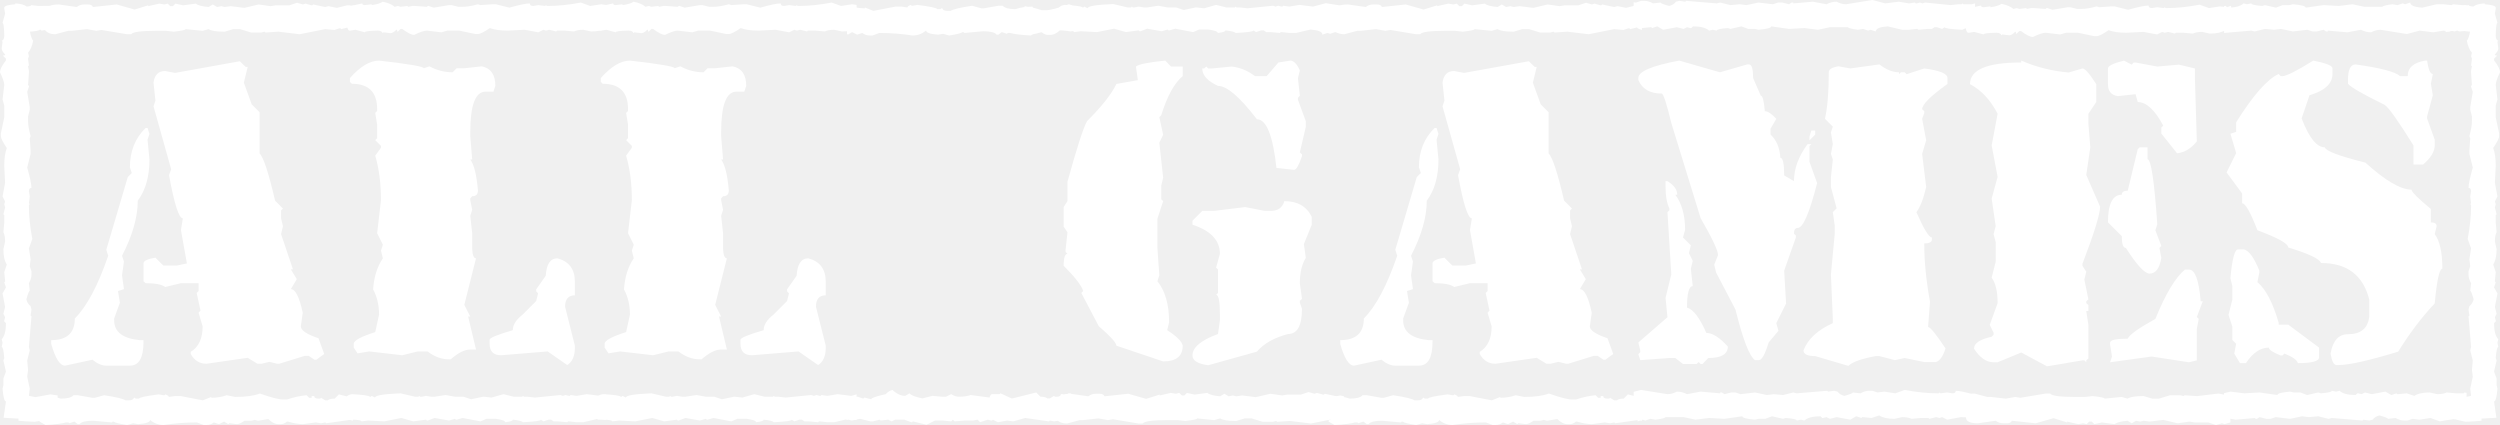
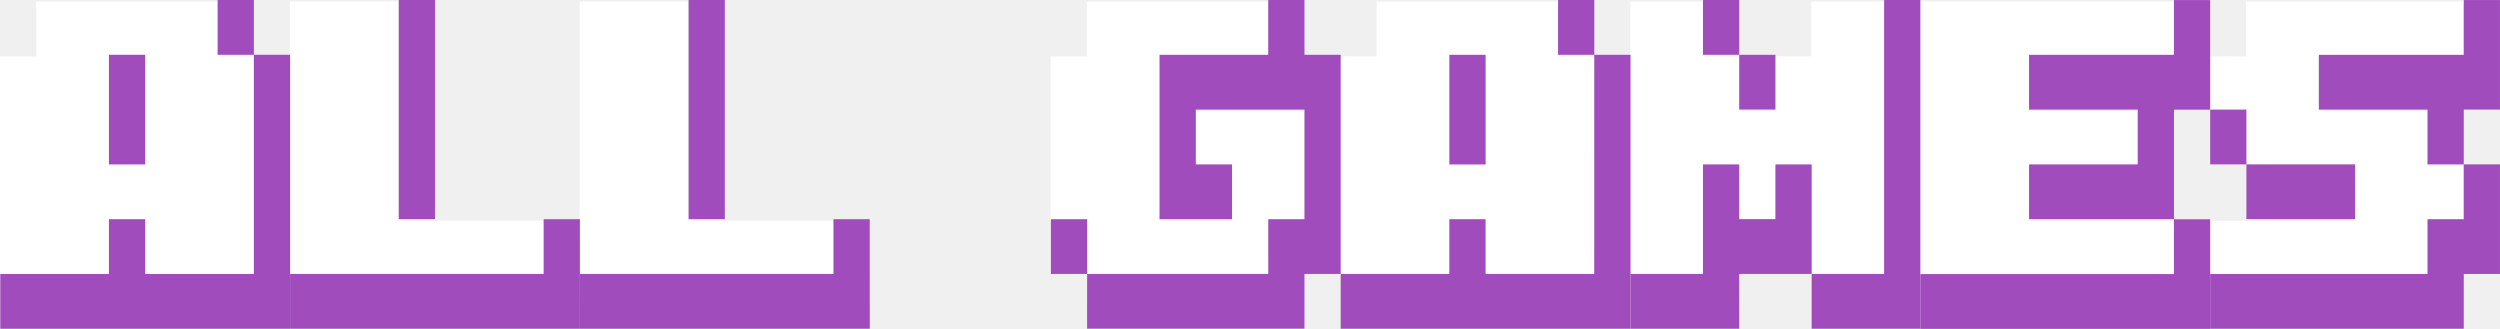
- <svg xmlns="http://www.w3.org/2000/svg" width="399.812mm" height="67.967mm" viewBox="0 0 399.812 67.967" version="1.1" id="svg8">
-   <defs id="defs2" />
-   <g id="layer1" transform="translate(-50.413,-159.839)">
-     <g aria-label="[all games]" transform="matrix(1.088015,0,0,1.088015,19.31957,116.5911)" style="font-style:normal;font-weight:normal;font-size:40px;line-height:125%;font-family:sans-serif;letter-spacing:0px;word-spacing:0px;fill:#ffffff;fill-opacity:1;stroke:none;stroke-width:1px;stroke-linecap:butt;stroke-linejoin:miter;stroke-opacity:1" id="flowRoot10">
-       <path d="m 32.516,40.718 q 0.656,-0.062 0.656,-0.219 l 1,0.125 2.844,-0.031 h 0.031 v 3.969 q -1.406,-0.188 -1.406,-0.469 l -0.969,0.156 -0.125,-0.125 h -0.125 q -0.156,0.188 -1.438,0.281 0.156,0.938 0.469,1.344 -0.25,1.219 -0.75,1.75 l 0.125,0.5 -0.125,0.375 0.125,1 -0.125,0.125 0.125,0.625 v 0.375 l -0.125,1.75 0.125,0.125 v 0.125 l -0.25,0.75 0.375,2.25 v 0.375 l -0.25,1 v 0.625 q 0,0.906 0.375,2.25 l -0.125,0.375 0.125,1.75 v 0.5 l -0.5,2 q 0.625,2.219 0.625,3 -0.375,0 -0.375,0.5 l 0.125,0.75 -0.125,1 0.125,0.125 -0.125,0.125 v 0.125 q 0,2.25 0.5,4.875 l -0.5,1.375 0.25,1.625 -0.125,1 0.25,0.75 v 0.5 q 0,0.594 -0.375,1.25 l 0.125,1.125 q -0.156,0 -0.5,1.25 0.156,0.656 0.625,1 l 0.125,0.5 -0.125,0.875 0.125,0.125 -0.375,4.5 0.125,0.5 -0.375,1.5 0.125,1.375 -0.125,1 0.375,1.75 -0.125,1.062 0.938,0.188 2.219,-0.406 1.062,0.156 -0.062,3.469 -0.125,0.125 -0.125,-0.125 h -0.5 l -2.594,0.406 q -1.469,-0.062 -2.344,-0.156 v -0.312 l -2.188,-0.125 0.344,-2.406 q -0.344,0 -0.5,-1.875 l 0.125,-0.5 v -1 l 0.375,-1 -0.375,-1.625 0.125,-0.375 q -0.125,-1.625 -0.375,-1.625 l 0.125,-0.625 -0.125,-0.5 q 0.625,-0.688 0.625,-2.375 l -0.25,-0.25 v -0.125 l 0.125,-0.5 -0.25,-0.5 0.25,-1 -0.375,-2 0.5,-0.875 -0.25,-0.75 0.125,-0.125 v -0.125 l -0.125,-1.25 0.375,-1.125 q -0.5,-0.75 -0.5,-2.25 l 0.25,-1.125 q 0,-0.875 -0.25,-1.375 l 0.125,-1.375 v -1.125 l -0.125,-0.125 0.25,-1 -0.125,-0.5 0.125,-0.375 -0.375,-0.75 0.375,-2 -0.125,-2.5 q 0,-1.625 0.375,-2.625 -0.875,-1.281 -0.875,-1.75 v -0.375 l 0.5,-2.375 v -1.75 l -0.25,-0.875 0.25,-2.125 q 0,-0.594 -0.625,-1.875 0,-0.625 0.875,-1.75 v -0.25 l -0.375,-0.375 v -0.125 h 0.25 v -0.125 q -0.5,-0.5 -0.5,-0.875 l 0.125,-1 -0.125,-0.125 q 0.375,-0.125 0.375,-0.75 -0.031,-1.875 -0.25,-1.875 l 0.375,-1.375 -0.125,-0.75 v -0.125 q 0,-0.375 1.625,-0.5 v -0.125 q 1.156,0.062 1.688,0.469 z" style="font-style:normal;font-variant:normal;font-weight:normal;font-stretch:normal;font-size:64px;font-family:'Top Secret';-inkscape-font-specification:'Top Secret';fill:#ffffff" id="path260" />
-       <path d="m 63.828,48.749 0.281,0.281 0.594,0.562 h 0.281 l -0.562,2.312 1.156,3.188 1.156,1.156 v 6.062 q 0.844,0.781 2.281,6.938 l 1.156,1.156 -0.281,0.281 v 1.156 l 0.281,1.156 -0.281,1.156 1.75,5.188 h -0.312 l 0.875,1.438 -0.875,1.469 q 1,0 1.75,3.469 l -0.281,2 q 0,0.875 2.594,1.75 l 0.844,2.312 -1.156,0.844 h -0.281 l -0.844,-0.562 h -0.594 l -3.75,1.156 h -0.281 l -1.156,-0.281 -1.156,0.281 h -0.594 l -1.438,-0.875 -6.062,0.875 q -1.5,0 -2.312,-1.438 v -0.312 q 1.75,-1.062 1.75,-3.75 l -0.594,-2 0.281,-0.312 -0.562,-2.594 0.281,-0.281 v -1.156 h -2.594 l -2.312,0.562 q -0.75,-0.562 -2.875,-0.562 l -0.312,-0.281 v -2.625 q 0,-0.562 1.75,-0.844 l 1.156,1.156 h 2 l 1.469,-0.312 -0.875,-4.906 0.281,-1.719 q -0.875,0 -2.031,-6.344 l 0.312,-0.875 -2.594,-9.25 0.281,-0.844 -0.281,-2.625 q 0.219,-1.719 1.719,-1.719 l 1.438,0.281 z m -13.844,9.812 h 0.281 l 0.281,0.875 -0.281,0.844 0.281,2.906 q 0,3.781 -1.719,6.062 0,3.625 -2.312,8.094 l 0.281,0.844 -0.281,2.031 0.281,2.031 -0.875,0.281 0.281,1.719 -0.844,2.312 v 0.281 q 0,2.531 3.75,2.906 h 0.562 v 0.281 q 0,3.469 -2,3.469 h -3.469 q -0.969,0 -2.031,-0.875 l -4.031,0.875 q -1.125,0 -2.031,-3.188 v -0.562 q 3.469,0 3.469,-3.188 2.656,-2.656 4.906,-9.219 l -0.281,-0.875 3.156,-10.688 0.594,-0.594 -0.281,-0.844 q 0,-3.531 2.312,-5.781 z m 30.469,-14.406 q -0.719,-0.219 -0.719,-0.375 l -1,0.25 -0.125,-0.125 h -0.125 l -0.75,0.25 -1.375,-0.125 -3.75,0.75 -3.125,-0.375 -1.875,0.125 -0.125,-0.125 -0.5,0.125 h -1.5 l -1.625,-0.5 h -1 l -1.25,0.375 h -0.125 q -1.656,0 -2.25,-0.375 l -0.875,0.25 -2.5,-0.25 q 0,0.188 -1.75,0.375 l -1.125,-0.125 h -1.5 q -3.281,0 -3.625,0.5 h -0.625 l -3.75,-0.625 -0.75,0.125 -1.375,-0.25 -2.25,0.25 h -0.5 l -1.875,0.5 q -1.375,0 -1.75,-1 0.625,-0.938 0.625,-2 l -0.125,-0.5 q 0,-0.875 1.75,-0.875 l 2.625,0.375 q 0.469,-0.375 1.125,-0.375 h 0.5 q 0.625,0 0.75,0.375 l 3.5,-0.375 2.625,0.75 2,-0.625 v 0.125 l 1.625,-0.375 0.75,0.125 0.5,-0.125 0.375,0.375 h 0.375 l 0.375,-0.375 1.125,0.25 1.875,-0.25 q 0.438,0.375 1.875,0.5 l 0.625,-0.375 0.625,0.375 0.625,-0.125 0.5,0.125 0.875,-0.125 2,0.25 2.125,-0.5 1.75,0.25 0.75,-0.125 h 2 l 1.125,-0.375 0.875,0.25 0.375,-0.125 0.875,0.25 h 0.125 l 0.125,-0.125 1.75,0.375 0.5,-0.125 1.25,0.25 1.5,-0.375 h 0.375 l 0.469,0.125 z m 0,57.438 -0.438,-0.125 -3.5,0.5 -0.125,-0.125 -0.625,0.125 -0.75,-0.125 -1.875,0.25 q -0.969,0 -2.25,-0.375 h -0.125 q -0.469,0.375 -0.875,0.375 h -0.375 q -0.75,0 -1.5,-0.75 l -1.5,0.25 -0.5,-0.125 -0.5,0.125 h -1 q -0.719,0.5 -1.125,0.5 l -1,-0.125 h -0.125 l -0.125,0.125 -0.625,-0.375 -0.75,0.375 -0.75,-0.25 q -0.469,0.375 -1.125,0.375 h -0.375 l -1,-0.375 q -2.5,0 -4.875,0.375 -1.156,0 -2,-0.75 0,0.5 -1.75,0.625 l -0.75,-0.125 -0.875,0.25 q -1.656,-0.25 -2,-0.5 h -0.125 l -0.125,0.125 -2.75,-0.25 q -1.594,0 -2,0.5 h -0.25 l -0.5,-0.375 -0.75,0.25 -0.125,-0.125 h -0.375 q -0.781,0.25 -3,0.375 l -0.875,-0.5 v -0.125 l 0.125,-0.125 q 0.5,-0.188 0.5,-0.375 v -0.125 l -0.375,-0.375 0.25,-0.875 v -0.125 q 0,-0.25 -0.375,-0.25 v -0.5 l 0.5,-0.875 q 1.438,0 2.5,0.375 1.438,0 1.875,-0.5 h 0.625 l 2.125,0.375 h 0.375 l 1.375,-0.375 q 2.656,0.406 3.125,0.75 h 0.5 q 0.625,0 0.75,-0.375 h 0.125 l 0.125,0.125 h 0.5 q 0,-0.25 2.875,-0.625 l 0.75,0.125 h 0.125 l 0.125,-0.125 q 0.5,0.188 0.5,0.375 l 0.875,-0.125 h 0.875 l 3.25,0.625 1.25,-0.5 v 0.125 q 1.188,0 2.25,-0.375 l 1.25,0.25 q 2.375,0 3.625,-0.5 2.5,0.875 3.375,0.875 h 0.625 q 1.5,-0.5 2.875,-0.625 l 0.375,0.375 h 0.375 v -0.25 h 0.375 q 0,0.375 0.625,0.375 h 0.25 l 0.125,-0.125 0.625,0.375 h 0.375 q 0.25,-0.25 1,-0.25 l 0.625,-0.625 2.062,0.531 z" style="font-style:normal;font-variant:normal;font-weight:normal;font-stretch:normal;font-size:64px;font-family:'Top Secret';-inkscape-font-specification:'Top Secret';fill:#ffffff" id="path262" />
-       <path d="m 84.297,48.656 q 6.562,0.75 6.562,1.125 l 0.844,-0.281 q 1.625,0.875 3.406,0.875 l 0.594,-0.594 h 1.125 l 2.562,-0.281 q 2,0.406 2,2.875 l -0.281,0.844 h -1.156 q -2.25,0 -2.25,5.969 v 0.594 l 0.281,3.406 h -0.281 q 0.844,1.156 1.125,4.562 0,0.844 -0.844,0.844 l -0.281,0.312 v 0.281 l 0.281,1.406 -0.281,0.875 0.281,2.562 v 2.281 q 0.062,1.406 0.562,1.406 l -1.719,6.844 0.875,1.719 h -0.312 l 1.156,4.844 h -0.844 q -1.219,0 -2.875,1.438 h -0.281 q -1.625,0 -3.125,-1.156 h -1.438 l -2.281,0.562 -4.844,-0.562 -1.719,0.281 -0.562,-0.844 v -0.562 q 0,-0.719 3.156,-1.719 l 0.562,-2.562 q 0,-2.094 -0.875,-3.719 0.188,-2.75 1.438,-4.562 l -0.281,-1.125 0.281,-0.875 -0.844,-1.688 0.562,-4.844 q 0,-3.688 -0.844,-6.562 l 0.844,-1.156 v -0.281 l -0.844,-0.844 0.281,-0.281 v -2 l -0.281,-1.719 0.281,-0.281 v -0.281 q 0,-3.719 -3.719,-3.719 l -0.281,-0.281 v -0.562 q 2.281,-2.562 4.281,-2.562 z m 26.219,29.062 q 2.562,0.688 2.562,3.438 v 2 q -1.438,0 -1.438,1.688 l 1.438,5.719 v 0.281 q 0,1.875 -1.125,2.562 l -2.875,-2 -6.844,0.562 q -1.688,0 -1.688,-1.688 v -0.594 q 0,-0.406 3.406,-1.406 0,-1.156 1.438,-2.281 l 2,-2 0.281,-1.125 -0.281,-0.312 v -0.281 l 1.406,-2 q 0.156,-2.562 1.719,-2.562 z m 7.094,-33.781 q -0.75,0.438 -2.156,0.438 l -1.125,-0.25 q -0.875,0 -1.375,0.25 l -1.375,-0.125 h -1.125 l -0.125,0.125 -1,-0.25 -0.5,0.125 -0.375,-0.125 -0.75,0.375 -2,-0.375 -2.5,0.125 q -1.625,0 -2.625,-0.375 -1.281,0.875 -1.75,0.875 h -0.375 l -2.375,-0.5 h -1.75 l -0.875,0.25 -2.125,-0.25 q -0.594,0 -1.875,0.625 -0.594,0 -1.75,-0.875 h -0.25 l -0.375,0.375 h -0.125 v -0.25 h -0.125 q -0.469,0.5 -0.875,0.5 l -1,-0.125 -0.125,0.125 q -0.125,-0.375 -0.75,-0.375 -1.875,0.031 -1.875,0.25 l -1.375,-0.375 -0.75,0.125 h -0.125 q -0.375,0 -0.5,-1.625 h -0.125 q 0.125,-2.125 1.375,-2.125 l 1.125,-0.25 q 0,0.25 0.375,0.25 l 1,-0.125 v 0.125 q 1.156,-0.156 1.625,-0.5 1.219,0.25 1.75,0.75 l 0.5,-0.125 0.375,0.125 1,-0.125 0.125,0.125 0.625,-0.125 h 0.375 l 1.75,0.125 0.125,-0.125 h 0.125 l 0.75,0.25 2.25,-0.375 h 0.375 l 1,0.25 h 0.625 q 0.906,0 2.25,-0.375 l 0.375,0.125 1.75,-0.125 h 0.5 l 2,0.5 q 2.219,-0.625 3,-0.625 0,0.375 0.5,0.375 l 0.75,-0.125 1,0.125 0.125,-0.125 0.125,0.125 h 0.125 q 2.281,0 4.875,-0.5 l 1.375,0.5 1.625,-0.25 0.656,0.094 z m 0,57.563 q -0.438,-0.125 -1.156,-0.188 l -2.125,0.5 h -1 l -1.125,-0.125 h -0.125 l -0.125,0.125 -1.375,-0.125 h -0.625 l -0.375,-0.25 h -0.375 l -0.75,0.25 -0.375,-0.25 q 0,0.25 -2.625,0.375 -0.25,-0.25 -1.5,-0.375 0,0.25 -1.125,0.375 0,-0.312 -1.375,-0.5 h -1.375 l -0.875,0.375 -2.625,-0.5 -0.875,0.25 h -0.125 l -0.125,-0.125 -0.875,0.25 -2.125,-0.375 -1,0.375 h -0.125 l -0.125,-0.125 -1.875,0.25 -1.75,-0.5 -2.5,0.5 -2.375,-0.125 -1,0.125 q 0,-0.219 -1.25,-0.25 h -0.875 l -0.25,-0.25 v -0.25 l 0.25,-1 v -0.375 l -0.25,-0.375 v -0.5 q 0,-0.875 1,-1 2.406,0.125 2.625,0.375 h 0.125 l 0.125,-0.125 0.5,0.25 q 0,-0.469 3.75,-0.625 l 2.125,0.5 h 0.5 l 0.125,-0.125 0.125,0.125 h 0.25 l 0.625,-0.125 0.75,0.125 h 0.5 l 1.625,-0.25 1.375,0.25 h 1.25 l 1.125,0.375 1.75,-0.375 h 0.125 l 1.125,0.125 1.75,-0.5 1.5,0.375 h 1.25 l 0.125,-0.125 0.125,0.125 h 0.5 l 1.125,0.125 3.75,-0.375 0.375,0.125 0.375,-0.125 0.5,0.125 h 0.125 l 0.125,-0.125 0.875,0.125 1.5,-0.25 2,0.25 0.781,-0.219 z" style="font-style:normal;font-variant:normal;font-weight:normal;font-stretch:normal;font-size:64px;font-family:'Top Secret';-inkscape-font-specification:'Top Secret';fill:#ffffff" id="path264" />
-       <path d="m 121.172,48.656 q 6.562,0.75 6.562,1.125 l 0.844,-0.281 q 1.625,0.875 3.406,0.875 l 0.594,-0.594 h 1.125 l 2.562,-0.281 q 2,0.406 2,2.875 l -0.281,0.844 h -1.156 q -2.25,0 -2.25,5.969 v 0.594 l 0.281,3.406 h -0.281 q 0.844,1.156 1.125,4.562 0,0.844 -0.844,0.844 l -0.281,0.312 v 0.281 l 0.281,1.406 -0.281,0.875 0.281,2.562 v 2.281 q 0.062,1.406 0.562,1.406 l -1.719,6.844 0.875,1.719 h -0.312 l 1.156,4.844 h -0.844 q -1.219,0 -2.875,1.438 h -0.281 q -1.625,0 -3.125,-1.156 h -1.437 l -2.281,0.562 -4.844,-0.562 -1.719,0.281 -0.562,-0.844 v -0.562 q 0,-0.719 3.156,-1.719 l 0.562,-2.562 q 0,-2.094 -0.875,-3.719 0.188,-2.75 1.438,-4.562 l -0.281,-1.125 0.281,-0.875 -0.844,-1.688 0.562,-4.844 q 0,-3.688 -0.844,-6.562 l 0.844,-1.156 v -0.281 l -0.844,-0.844 0.281,-0.281 v -2 l -0.281,-1.719 0.281,-0.281 v -0.281 q 0,-3.719 -3.719,-3.719 l -0.281,-0.281 v -0.562 q 2.281,-2.562 4.281,-2.562 z m 26.219,29.062 q 2.562,0.688 2.562,3.438 v 2 q -1.438,0 -1.438,1.688 l 1.438,5.719 v 0.281 q 0,1.875 -1.125,2.562 l -2.875,-2 -6.844,0.562 q -1.688,0 -1.688,-1.688 v -0.594 q 0,-0.406 3.406,-1.406 0,-1.156 1.438,-2.281 l 2,-2 0.281,-1.125 -0.281,-0.312 v -0.281 l 1.406,-2 q 0.156,-2.562 1.719,-2.562 z m 7.094,-33.781 q -0.75,0.438 -2.156,0.438 l -1.125,-0.25 q -0.875,0 -1.375,0.25 l -1.375,-0.125 h -1.125 l -0.125,0.125 -1,-0.25 -0.5,0.125 -0.375,-0.125 -0.75,0.375 -2,-0.375 -2.5,0.125 q -1.625,0 -2.625,-0.375 -1.281,0.875 -1.75,0.875 h -0.375 l -2.375,-0.5 h -1.75 l -0.875,0.25 -2.125,-0.25 q -0.594,0 -1.875,0.625 -0.594,0 -1.75,-0.875 h -0.25 l -0.375,0.375 h -0.125 v -0.25 h -0.125 q -0.469,0.5 -0.875,0.5 l -1,-0.125 -0.125,0.125 q -0.125,-0.375 -0.75,-0.375 -1.875,0.031 -1.875,0.25 l -1.375,-0.375 -0.75,0.125 h -0.125 q -0.375,0 -0.5,-1.625 h -0.125 q 0.125,-2.125 1.375,-2.125 l 1.125,-0.25 q 0,0.25 0.375,0.25 l 1,-0.125 v 0.125 q 1.156,-0.156 1.625,-0.5 1.219,0.25 1.75,0.75 l 0.5,-0.125 0.375,0.125 1,-0.125 0.125,0.125 0.625,-0.125 h 0.375 l 1.75,0.125 0.125,-0.125 h 0.125 l 0.75,0.25 2.25,-0.375 h 0.375 l 1,0.25 h 0.625 q 0.906,0 2.25,-0.375 l 0.375,0.125 1.75,-0.125 h 0.5 l 2,0.5 q 2.219,-0.625 3,-0.625 0,0.375 0.5,0.375 l 0.75,-0.125 1,0.125 0.125,-0.125 0.125,0.125 h 0.125 q 2.281,0 4.875,-0.5 l 1.375,0.5 1.625,-0.25 0.656,0.094 z m 0,57.563 q -0.438,-0.125 -1.156,-0.188 l -2.125,0.5 h -1 l -1.125,-0.125 h -0.125 l -0.125,0.125 -1.375,-0.125 h -0.625 l -0.375,-0.25 h -0.375 l -0.75,0.25 -0.375,-0.25 q 0,0.25 -2.625,0.375 -0.25,-0.25 -1.5,-0.375 0,0.25 -1.125,0.375 0,-0.312 -1.375,-0.5 h -1.375 l -0.875,0.375 -2.625,-0.5 -0.875,0.25 h -0.125 l -0.125,-0.125 -0.875,0.25 -2.125,-0.375 -1,0.375 h -0.125 l -0.125,-0.125 -1.875,0.25 -1.75,-0.5 -2.5,0.5 -2.375,-0.125 -1,0.125 q 0,-0.219 -1.25,-0.25 h -0.875 l -0.25,-0.25 v -0.25 l 0.25,-1 v -0.375 l -0.25,-0.375 v -0.5 q 0,-0.875 1,-1 2.406,0.125 2.625,0.375 h 0.125 l 0.125,-0.125 0.5,0.25 q 0,-0.469 3.75,-0.625 l 2.125,0.5 h 0.5 l 0.125,-0.125 0.125,0.125 h 0.25 l 0.625,-0.125 0.75,0.125 h 0.5 l 1.625,-0.25 1.375,0.25 h 1.25 l 1.125,0.375 1.75,-0.375 h 0.125 l 1.125,0.125 1.75,-0.5 1.5,0.375 h 1.25 l 0.125,-0.125 0.125,0.125 h 0.5 l 1.125,0.125 3.75,-0.375 0.375,0.125 0.375,-0.125 0.5,0.125 h 0.125 l 0.125,-0.125 0.875,0.125 1.5,-0.25 2,0.25 0.781,-0.219 z" style="font-style:normal;font-variant:normal;font-weight:normal;font-stretch:normal;font-size:64px;font-family:'Top Secret';-inkscape-font-specification:'Top Secret';fill:#ffffff" id="path266" />
-       <path d="m 185.984,101.781 -1.719,-0.219 -0.75,0.125 -0.625,-0.125 -0.125,0.125 -3.5,-0.5 -1.75,0.5 -0.875,-0.125 -1.375,0.25 -0.75,-0.375 -0.125,0.125 h -0.125 l -0.5,-0.125 -1.125,0.375 -0.375,-0.375 -0.625,0.125 h -1.25 l -1.5,0.125 -0.25,-0.25 -0.25,0.25 -1.25,-0.125 h -1.125 l -1.25,0.625 -2,-0.5 -0.125,0.125 h -0.125 l -1,-0.375 h -1.375 l -0.5,0.25 -0.5,-0.25 -1.125,0.125 -0.125,-0.125 -1,0.25 h -0.375 l -1.5,-0.375 -1.25,0.25 -0.5,-0.125 -0.281,0.062 v -3.375 l 0.281,0.062 1.375,-0.125 0.75,0.25 h 0.125 l 0.125,-0.125 1,0.25 q 0,-0.281 2.125,-0.75 0.469,-0.5 1,-0.625 0.906,0.875 1.875,0.875 l 0.625,-0.375 q 0.281,0.406 1.875,0.75 l 1.5,-0.375 1.375,0.125 h 0.625 l 0.75,-0.375 q 0.594,0.375 1.125,0.375 1.062,0 1.75,-0.25 l 2.75,0.375 q 0.188,-0.5 0.375,-0.5 h 1.125 l 0.125,-0.125 1.625,0.75 h 0.125 l 3.5,-0.875 0.625,0.625 q 0.75,0 1,0.25 h 0.375 l 0.625,-0.375 0.125,0.125 h 0.25 q 0.625,0 0.625,-0.375 h 0.375 v 0.25 h 0.375 l 0.375,-0.375 q 0.156,0 0.344,0.031 z m -5.562,-57 -0.344,0.188 q -2.219,-0.125 -3,-0.375 h -0.375 l -0.125,0.125 -0.75,-0.25 -0.5,0.375 h -0.25 q -0.406,-0.5 -2,-0.5 l -2.75,0.25 -0.125,-0.125 h -0.125 q -0.344,0.25 -2,0.5 l -0.875,-0.25 -0.75,0.125 q -1.75,-0.125 -1.75,-0.625 -0.844,0.75 -2,0.75 -2.375,-0.375 -4.875,-0.375 l -1,0.375 h -0.375 q -0.656,0 -1.125,-0.375 l -0.75,0.25 -0.75,-0.375 -0.625,0.375 -0.125,-0.125 v -4.062 l 0.375,-0.062 q 1.062,0.375 2.25,0.375 v -0.125 l 1.25,0.5 3.25,-0.625 h 0.875 l 0.875,0.125 q 0,-0.188 0.5,-0.375 l 0.125,0.125 h 0.125 l 0.75,-0.125 q 2.875,0.375 2.875,0.625 h 0.5 l 0.125,-0.125 h 0.125 q 0.125,0.375 0.75,0.375 h 0.5 q 0.469,-0.344 3.125,-0.75 l 1.375,0.375 h 0.375 l 2.125,-0.375 h 0.625 q 0.469,0.5 1.875,0.5 0.625,-0.219 1.344,-0.312 v -0.125 q 0.25,0.031 0.531,0.094 0.312,-0.031 0.625,-0.031 l 0.094,0.156 q 0.625,0.156 1.281,0.375 h 0.625 q 0.875,0 3.375,-0.875 0.219,0.094 0.469,0.156 v 3.781 l -0.219,0.062 -1.5,-0.25 q -0.75,0.75 -1.5,0.75 h -0.375 q -0.406,0 -0.875,-0.375 h -0.125 q -0.625,0.188 -1.156,0.281 z" style="font-style:normal;font-variant:normal;font-weight:normal;font-stretch:normal;font-size:64px;font-family:'Top Secret';-inkscape-font-specification:'Top Secret';fill:#ffffff" id="path268" />
-       <path d="m 199.859,48.656 0.844,0.875 h 1.719 v 1.406 q -1.844,1.531 -3.156,5.75 l -0.281,0.281 0.562,2.594 -0.562,1.156 0.562,5.156 -0.281,1.156 v 2 l 0.281,0.281 -0.844,2.594 v 4.312 l 0.281,4 -0.281,0.875 q 1.719,2.125 1.719,6.031 l -0.281,1.156 q 2.125,1.375 2.281,2.281 0,2.312 -2.875,2.312 l -6.875,-2.312 q 0,-0.625 -2.594,-2.875 l -2.562,-4.875 0.281,-0.281 q -0.375,-1.219 -2.875,-3.719 v -0.312 q 0.062,-1.438 0.562,-1.438 l -0.281,-0.281 v -0.281 l 0.281,-2.594 -0.562,-0.844 v -2.875 l 0.562,-0.875 v -2.844 q 2.031,-7.375 2.875,-8.906 3.281,-3.281 4.312,-5.469 l 3.156,-0.562 -0.281,-2 q 0.594,-0.5 4.312,-0.875 z m 18.375,0 q 0.75,0 1.406,1.438 l -0.281,1.156 0.281,2.562 -0.281,0.312 v 0.281 l 1.156,3.156 v 0.844 l -0.875,3.75 0.312,0.281 v 0.281 q -0.688,2 -1.156,2 l -2.594,-0.281 q -0.781,-7.156 -2.875,-7.156 -3.75,-4.906 -5.719,-4.906 -2.312,-1.062 -2.312,-2.562 h 0.281 l 0.312,-0.281 0.281,0.281 h 0.562 l 2.875,-0.281 q 1.812,0.188 3.438,1.406 h 1.719 l 1.719,-2 z m -0.875,20.656 q 2.906,0 4.031,2.312 v 1.156 l -1.156,2.844 0.281,2.031 q -0.875,1.406 -0.875,3.719 l 0.312,2.312 -0.312,0.281 v 0.281 l 0.312,0.875 q 0,3.719 -2.031,3.719 -3.094,0.812 -4.594,2.594 l -7.156,2 q -2.312,-0.312 -2.312,-1.438 0,-1.781 3.75,-3.156 l 0.281,-2 v -0.875 q 0,-2.875 -0.562,-2.875 l 0.281,-0.281 v -3.438 l -0.281,-0.281 0.562,-2.031 q 0,-2.969 -4.031,-4.281 v -0.594 l 1.438,-1.438 h 1.719 l 4.594,-0.562 2.875,0.562 h 0.875 q 1.594,0 2,-1.438 z m 8.688,-24.781 q -0.219,0.031 -0.469,0.062 l -0.75,-0.125 -0.75,0.25 -0.375,-0.125 -0.75,0.25 q 0,-0.625 -1.75,-0.75 l -2.125,0.5 h -1 l -1.125,-0.125 h -0.125 l -0.125,0.125 -1.375,-0.125 h -0.625 l -0.375,-0.25 h -0.375 l -0.75,0.25 -0.375,-0.25 q 0,0.25 -2.625,0.375 -0.25,-0.25 -1.5,-0.375 0,0.25 -1.125,0.375 0,-0.312 -1.375,-0.5 h -1.375 l -0.875,0.375 -2.625,-0.5 -0.875,0.25 h -0.125 l -0.125,-0.125 -0.875,0.25 -2.125,-0.375 -1,0.375 h -0.125 l -0.125,-0.125 -1.875,0.25 -1.75,-0.5 -2.5,0.5 -2.375,-0.125 -1,0.125 q 0,-0.219 -1.25,-0.25 h -0.875 l -0.25,-0.25 v -0.25 l 0.25,-1 v -0.375 l -0.25,-0.375 v -0.5 q 0,-0.875 1,-1 2.406,0.125 2.625,0.375 h 0.125 l 0.125,-0.125 0.5,0.25 q 0,-0.469 3.75,-0.625 l 2.125,0.5 h 0.5 l 0.125,-0.125 0.125,0.125 h 0.25 l 0.625,-0.125 0.75,0.125 h 0.5 l 1.625,-0.25 1.375,0.25 h 1.25 l 1.125,0.375 1.75,-0.375 h 0.125 l 1.125,0.125 1.75,-0.5 1.5,0.375 h 1.25 l 0.125,-0.125 0.125,0.125 h 0.5 l 1.125,0.125 3.75,-0.375 0.375,0.125 0.375,-0.125 0.5,0.125 h 0.125 l 0.125,-0.125 0.875,0.125 1.5,-0.25 2,0.25 1.875,-0.5 2.594,0.406 z m 0.094,56.813 -1.094,-0.094 -3.75,0.75 -3.125,-0.375 -1.875,0.125 -0.125,-0.125 -0.5,0.125 h -1.5 l -1.625,-0.5 h -1 l -1.25,0.375 h -0.125 q -1.656,0 -2.25,-0.375 l -0.875,0.25 -2.5,-0.25 q 0,0.188 -1.75,0.375 l -1.125,-0.125 h -1.5 q -3.281,0 -3.625,0.5 h -0.625 l -3.75,-0.625 -0.75,0.125 -1.375,-0.25 -2.25,0.25 h -0.5 l -1.875,0.5 q -1.375,0 -1.75,-1 0.625,-0.938 0.625,-2 l -0.125,-0.5 q 0,-0.875 1.75,-0.875 l 2.625,0.375 q 0.469,-0.375 1.125,-0.375 h 0.5 q 0.625,0 0.75,0.375 l 3.5,-0.375 2.625,0.75 2,-0.625 v 0.125 l 1.625,-0.375 0.75,0.125 0.5,-0.125 0.375,0.375 h 0.375 l 0.375,-0.375 1.125,0.25 1.875,-0.25 q 0.438,0.375 1.875,0.5 l 0.625,-0.375 0.625,0.375 0.625,-0.125 0.5,0.125 0.875,-0.125 2,0.25 2.125,-0.5 1.75,0.25 0.75,-0.125 h 2 l 1.125,-0.375 0.875,0.25 0.375,-0.125 0.875,0.25 h 0.125 l 0.125,-0.125 1.75,0.375 0.5,-0.125 0.594,0.125 z" style="font-style:normal;font-variant:normal;font-weight:normal;font-stretch:normal;font-size:64px;font-family:'Top Secret';-inkscape-font-specification:'Top Secret';fill:#ffffff" id="path270" />
-       <path d="m 253.297,48.749 0.281,0.281 0.594,0.562 h 0.281 l -0.562,2.312 1.156,3.188 1.156,1.156 v 6.062 q 0.844,0.781 2.281,6.938 l 1.156,1.156 -0.281,0.281 v 1.156 l 0.281,1.156 -0.281,1.156 1.75,5.188 h -0.312 l 0.875,1.438 -0.875,1.469 q 1,0 1.75,3.469 l -0.281,2 q 0,0.875 2.594,1.75 l 0.844,2.312 -1.156,0.844 h -0.281 l -0.844,-0.562 h -0.594 l -3.75,1.156 h -0.281 l -1.156,-0.281 -1.156,0.281 h -0.594 l -1.438,-0.875 -6.062,0.875 q -1.5,0 -2.312,-1.438 v -0.312 q 1.75,-1.062 1.75,-3.75 l -0.594,-2 0.281,-0.312 -0.562,-2.594 0.281,-0.281 v -1.156 h -2.594 l -2.312,0.562 q -0.75,-0.562 -2.875,-0.562 l -0.312,-0.281 v -2.625 q 0,-0.562 1.75,-0.844 l 1.156,1.156 h 2 l 1.469,-0.312 -0.875,-4.906 0.281,-1.719 q -0.875,0 -2.031,-6.344 l 0.312,-0.875 -2.594,-9.25 0.281,-0.844 -0.281,-2.625 q 0.219,-1.719 1.719,-1.719 l 1.438,0.281 z m -13.844,9.812 h 0.281 l 0.281,0.875 -0.281,0.844 0.281,2.906 q 0,3.781 -1.719,6.062 0,3.625 -2.312,8.094 l 0.281,0.844 -0.281,2.031 0.281,2.031 -0.875,0.281 0.281,1.719 -0.844,2.312 v 0.281 q 0,2.531 3.75,2.906 h 0.562 v 0.281 q 0,3.469 -2,3.469 h -3.469 q -0.969,0 -2.031,-0.875 l -4.031,0.875 q -1.125,0 -2.031,-3.188 v -0.562 q 3.469,0 3.469,-3.188 2.656,-2.656 4.906,-9.219 l -0.281,-0.875 3.156,-10.688 0.594,-0.594 -0.281,-0.844 q 0,-3.531 2.312,-5.781 z m 30.469,-14.406 q -0.719,-0.219 -0.719,-0.375 l -1,0.25 -0.125,-0.125 h -0.125 l -0.75,0.25 -1.375,-0.125 -3.75,0.75 -3.125,-0.375 -1.875,0.125 -0.125,-0.125 -0.5,0.125 h -1.5 l -1.625,-0.5 h -1 l -1.25,0.375 h -0.125 q -1.656,0 -2.25,-0.375 l -0.875,0.25 -2.5,-0.25 q 0,0.188 -1.75,0.375 l -1.125,-0.125 h -1.5 q -3.281,0 -3.625,0.5 h -0.625 l -3.75,-0.625 -0.75,0.125 -1.375,-0.25 -2.25,0.25 h -0.5 l -1.875,0.5 q -1.375,0 -1.75,-1 0.625,-0.938 0.625,-2 l -0.125,-0.5 q 0,-0.875 1.75,-0.875 l 2.625,0.375 q 0.469,-0.375 1.125,-0.375 h 0.5 q 0.625,0 0.75,0.375 l 3.5,-0.375 2.625,0.75 2,-0.625 v 0.125 l 1.625,-0.375 0.75,0.125 0.5,-0.125 0.375,0.375 h 0.375 l 0.375,-0.375 1.125,0.25 1.875,-0.25 q 0.438,0.375 1.875,0.5 l 0.625,-0.375 0.625,0.375 0.625,-0.125 0.5,0.125 0.875,-0.125 2,0.25 2.125,-0.5 1.75,0.25 0.75,-0.125 h 2 l 1.125,-0.375 0.875,0.25 0.375,-0.125 0.875,0.25 h 0.125 l 0.125,-0.125 1.75,0.375 0.5,-0.125 1.25,0.25 1.5,-0.375 h 0.375 l 0.469,0.125 z m 0,57.438 -0.438,-0.125 -3.5,0.5 -0.125,-0.125 -0.625,0.125 -0.75,-0.125 -1.875,0.25 q -0.969,0 -2.25,-0.375 h -0.125 q -0.469,0.375 -0.875,0.375 h -0.375 q -0.75,0 -1.5,-0.75 l -1.5,0.25 -0.5,-0.125 -0.5,0.125 h -1 q -0.719,0.5 -1.125,0.5 l -1,-0.125 h -0.125 l -0.125,0.125 -0.625,-0.375 -0.75,0.375 -0.75,-0.25 q -0.469,0.375 -1.125,0.375 h -0.375 l -1,-0.375 q -2.5,0 -4.875,0.375 -1.156,0 -2,-0.75 0,0.5 -1.75,0.625 l -0.75,-0.125 -0.875,0.25 q -1.656,-0.25 -2,-0.5 h -0.125 l -0.125,0.125 -2.75,-0.25 q -1.594,0 -2,0.5 h -0.25 l -0.5,-0.375 -0.75,0.25 -0.125,-0.125 h -0.375 q -0.781,0.25 -3,0.375 l -0.875,-0.5 v -0.125 l 0.125,-0.125 q 0.5,-0.188 0.5,-0.375 v -0.125 l -0.375,-0.375 0.25,-0.875 v -0.125 q 0,-0.25 -0.375,-0.25 v -0.5 l 0.5,-0.875 q 1.438,0 2.5,0.375 1.438,0 1.875,-0.5 h 0.625 l 2.125,0.375 h 0.375 l 1.375,-0.375 q 2.656,0.406 3.125,0.75 h 0.5 q 0.625,0 0.75,-0.375 h 0.125 l 0.125,0.125 h 0.5 q 0,-0.25 2.875,-0.625 l 0.75,0.125 h 0.125 l 0.125,-0.125 q 0.5,0.188 0.5,0.375 l 0.875,-0.125 h 0.875 l 3.25,0.625 1.25,-0.5 v 0.125 q 1.188,0 2.25,-0.375 l 1.25,0.25 q 2.375,0 3.625,-0.5 2.5,0.875 3.375,0.875 h 0.625 q 1.5,-0.5 2.875,-0.625 l 0.375,0.375 h 0.375 v -0.25 h 0.375 q 0,0.375 0.625,0.375 h 0.25 l 0.125,-0.125 0.625,0.375 h 0.375 q 0.25,-0.25 1,-0.25 l 0.625,-0.625 2.062,0.531 z" style="font-style:normal;font-variant:normal;font-weight:normal;font-stretch:normal;font-size:64px;font-family:'Top Secret';-inkscape-font-specification:'Top Secret';fill:#ffffff" id="path272" />
-       <path d="m 275.391,48.656 6,1.719 4,-1.156 h 0.281 q 0.594,0 0.594,2 l 1.125,2.594 q 0.406,0 0.594,2.281 0.656,0 1.688,1.125 l -0.844,1.438 v 0.875 q 1.312,1.219 1.438,3.406 0.562,0 0.562,2.594 l 1.438,0.844 q 0,-2.719 2,-5.438 h 0.562 l -0.281,0.281 v 2.312 l 1.125,3.125 q -1.688,6.594 -2.844,6.594 -0.562,0 -0.562,0.844 l 0.281,0.281 v 0.281 l -1.719,4.875 0.281,4.844 -1.438,2.875 0.312,1.125 -1.438,1.719 q -0.781,2.594 -1.438,2.594 h -0.562 q -1.25,-0.875 -2.875,-7.438 l -2.844,-5.438 -0.281,-1.156 0.562,-1.406 q 0,-1 -2.562,-5.438 l -4.312,-14 q -1.031,-4.281 -1.406,-4.312 -2.594,0 -3.438,-2 v -0.281 q 0,-1.438 6,-2.562 z m 29.438,0.562 q 1.5,1.156 2.875,1.156 v 0.281 l 0.281,-0.281 h 0.562 l 0.281,0.281 2.594,-0.844 q 3.406,0.438 3.406,1.406 v 0.875 q -3.719,2.656 -3.719,3.719 l 0.312,0.281 v 0.281 l -0.312,0.844 0.594,3.156 -0.594,2 0.594,4.875 q -0.594,2.562 -1.438,3.688 1.625,3.719 2.281,3.719 v 0.281 q 0,0.594 -1.125,0.594 0,4 0.844,8.562 l -0.281,3.719 q 0.469,0 2.562,3.156 -0.562,1.781 -1.438,2 h -1.688 l -2.875,-0.594 -1.438,0.312 -2.281,-0.594 h -0.562 q -3.156,0.594 -4,1.438 l -4.875,-1.438 q -1.719,0 -1.719,-0.844 0.969,-2.5 4.312,-4 v -0.594 l -0.281,-6.562 0.562,-6 v -1.156 l -0.281,-2 0.562,-0.562 -0.844,-3.125 v -1.438 l 0.281,-2.594 -0.281,-0.844 0.281,-1.438 -0.281,-1.719 0.281,-0.844 -1.156,-1.156 q 0.562,-2.531 0.562,-6.844 0,-0.656 1.438,-0.875 l 1.719,0.312 z m -10,9.719 h 0.562 v 0.594 l -0.844,0.844 v -0.562 z m -21.438,7.438 h 0.281 q 1.438,0.875 1.438,2 h -0.281 q 1.438,1.938 1.438,5.156 l -0.312,1.125 1.156,1.156 -0.281,1.156 0.562,1.125 -0.281,1.156 0.281,2.562 q -0.844,0 -0.844,3.156 1.375,0.375 2.844,3.719 1.344,0 3.156,2 0,1.688 -2.875,1.688 l -0.844,0.875 h -0.281 l -0.281,-0.281 -0.312,0.281 h -2 l -1.125,-0.875 h -0.875 l -4.281,0.312 -0.281,-0.875 0.281,-0.281 v -0.281 l -0.281,-1.156 4.281,-3.719 -0.281,-2.844 0.844,-3.438 -0.562,-9.156 0.281,-0.281 v -0.281 q -0.562,-1.125 -0.562,-3.125 z m 45.5,-22.375 q -0.344,-0.125 -0.344,-0.25 -1.25,0.125 -1.5,0.375 -2.625,-0.125 -2.625,-0.375 l -0.375,0.25 -0.75,-0.25 h -0.375 l -0.375,0.25 h -0.625 l -1.375,0.125 -0.125,-0.125 h -0.125 l -1.125,0.125 h -1 l -2.125,-0.5 q -1.75,0.125 -1.75,0.75 l -0.75,-0.25 -0.375,0.125 -0.75,-0.25 -0.75,0.125 q -1.281,-0.156 -1.5,-0.375 h -2.625 l -1.75,0.375 -2,-0.25 -2.25,0.125 -2.625,-0.375 q 0,0.344 -1.875,0.5 l -0.5,-0.125 h -1 l -1,-0.375 -1.625,0.375 -0.375,-0.125 q -1.625,0.125 -1.625,0.375 l -0.625,-0.125 -0.5,0.125 q -0.688,-0.625 -2.375,-0.625 l -0.25,0.25 h -0.125 l -0.5,-0.125 -0.5,0.25 -1,-0.25 -2,0.375 -0.875,-0.5 -0.75,0.25 -0.125,-0.125 h -0.125 l -1.25,0.125 -1.125,-0.375 q -0.031,0.031 -0.094,0.062 v -3.469 l 0.344,0.031 0.75,-0.25 h 0.5 q 0.625,0 1.25,0.375 l 1.125,-0.125 q 0,0.156 1.25,0.5 0.656,-0.156 1,-0.625 l 0.5,-0.125 0.875,0.125 0.125,-0.125 4.5,0.375 0.5,-0.125 1.5,0.375 1.375,-0.125 1,0.125 1.75,-0.375 2.125,0.25 0.75,-0.25 h 0.625 l 1,0.25 0.375,-0.25 h 0.25 v 0.125 l 2.875,-0.25 2,0.375 q 0.719,-0.375 1.5,-0.375 0.688,0.375 1.375,0.375 l 3.875,-0.625 1.875,0.5 2,-0.25 1.5,0.25 0.875,-0.125 0.125,0.125 h 0.125 l 0.5,-0.125 0.375,0.125 0.375,-0.125 3.75,0.375 1.125,-0.125 h 0.5 l 0.125,-0.125 0.125,0.125 h 1.25 l 0.469,-0.125 z m 0,57.156 -2.094,-0.094 -2,0.375 -0.75,-0.375 -0.375,0.125 -0.5,-0.125 -1,0.25 -0.125,-0.125 h -1.125 l -1.375,0.125 q -0.5,-0.25 -1.375,-0.25 l -1.125,0.25 q -1.5,0 -2.25,-0.5 l -1.125,0.375 -1.25,-0.125 h -0.125 l -0.125,0.125 -0.75,-0.25 -0.875,0.5 -2,-0.375 -1,0.25 -0.5,-0.25 -0.5,0.125 h -0.125 l -0.25,-0.25 q -1.688,0 -2.375,0.625 l -0.5,-0.125 -0.625,0.125 q 0,-0.25 -1.625,-0.375 l -0.375,0.125 -1.625,-0.375 -1,0.375 h -1 l -0.5,0.125 q -1.875,-0.156 -1.875,-0.5 l -2.625,0.375 -2.25,-0.125 -2,0.25 -1.75,-0.375 h -2.625 q -0.219,0.219 -1.5,0.375 l -0.75,-0.125 -0.75,0.25 -0.375,-0.125 -0.75,0.25 q 0,-0.375 -0.594,-0.562 v -3.781 l 1.094,-0.281 3.875,0.625 q 0.688,0 1.375,-0.375 0.781,0 1.5,0.375 l 2,-0.375 2.875,0.25 v -0.125 h 0.25 l 0.375,0.25 1,-0.25 h 0.625 l 0.75,0.25 2.125,-0.25 1.75,0.375 1,-0.125 1.375,0.125 1.5,-0.375 0.5,0.125 4.5,-0.375 0.125,0.125 0.875,-0.125 0.5,0.125 q 0.344,0.469 1,0.625 1.25,-0.344 1.25,-0.5 l 1.125,0.125 q 0.656,-0.375 1.25,-0.375 h 0.5 l 0.75,0.25 1,-0.125 1.625,0.25 1.375,-0.5 q 2.625,0.5 4.875,0.5 h 0.125 l 0.125,-0.125 0.125,0.125 1,-0.125 0.75,0.125 q 0.5,0 0.5,-0.375 0.75,0 2.844,0.594 z" style="font-style:normal;font-variant:normal;font-weight:normal;font-stretch:normal;font-size:64px;font-family:'Top Secret';-inkscape-font-specification:'Top Secret';fill:#ffffff" id="path274" />
-       <path d="m 325.672,48.656 q 3.344,1.438 6.969,1.75 l 2.031,-0.594 q 0.562,0 2.031,2.312 v 2.625 l -1.156,1.719 v 1.469 l 0.281,3.469 -0.594,4.062 2.031,4.656 q 0,1.625 -2.594,8.406 v 0.281 l 0.562,0.875 -0.281,1.156 0.594,2.906 -0.312,0.281 v 0.281 l 0.312,0.281 v 0.875 h -0.312 l 0.312,2.031 v 4.938 l -0.312,0.281 v 0.281 l -0.281,-0.281 h -0.281 l -5.219,0.875 -3.781,-2.031 -3.469,1.438 h -0.594 q -1.594,0 -2.875,-2 0,-1.188 2.594,-1.75 l 0.281,-0.281 v -0.312 l -0.562,-1.156 1.156,-3.188 q 0,-2.562 -0.875,-3.75 l 0.594,-2.344 v -2.875 l -0.312,-1.188 0.312,-1.156 -0.594,-4.062 0.875,-3.188 -0.875,-4.625 0.875,-4.656 q -1.594,-3.062 -4.062,-4.344 0,-3.188 7.531,-3.188 z m 15.094,0 1.156,0.594 0.281,-0.312 h 0.281 l 3.188,0.594 3.188,-0.281 2.344,0.562 v 1.438 l 0.281,9.281 q -1.25,1.562 -2.906,1.75 l -2.312,-2.906 v -0.875 l 0.281,-0.281 q -1.844,-3.469 -3.75,-3.469 l -0.312,-1.156 -2.594,0.281 q -1.469,-0.188 -1.469,-1.75 v -2.312 q 0,-0.562 2.344,-1.156 z m 3.469,12.75 v 1.75 q 0.781,0 1.438,9.562 l -0.281,0.875 0.875,2.312 -0.281,0.281 0.281,1.469 q -0.375,2.312 -1.75,2.312 -1.094,-0.062 -3.469,-3.781 -0.594,0 -0.594,-1.719 l -2.031,-2.031 q 0,-4.062 2.031,-4.062 0,-0.594 0.875,-0.594 l 1.469,-6.094 0.281,-0.281 z m 6.094,17.969 q 1.344,0 1.719,4.656 h 0.312 l -0.875,2.312 0.281,0.281 -0.281,1.469 v 4.625 l -1.156,0.281 -5.5,-0.844 -6.094,0.844 0.281,-0.844 -0.281,-1.75 v -0.281 q 0,-0.594 2.594,-0.594 0.375,-0.875 4.062,-2.906 2.219,-5.469 4.344,-7.25 z m 6.188,-34.906 -0.875,-0.281 q -0.75,0.5 -2.25,0.5 l -1.125,-0.25 q -0.875,0 -1.375,0.25 l -1.375,-0.125 h -1.125 l -0.125,0.125 -1,-0.25 -0.5,0.125 -0.375,-0.125 -0.75,0.375 -2,-0.375 -2.5,0.125 q -1.625,0 -2.625,-0.375 -1.281,0.875 -1.75,0.875 h -0.375 l -2.375,-0.5 h -1.75 l -0.875,0.25 -2.125,-0.25 q -0.594,0 -1.875,0.625 -0.594,0 -1.75,-0.875 h -0.25 l -0.375,0.375 h -0.125 v -0.25 h -0.125 q -0.469,0.5 -0.875,0.5 l -1,-0.125 -0.125,0.125 q -0.125,-0.375 -0.75,-0.375 -1.875,0.031 -1.875,0.25 l -1.375,-0.375 -0.75,0.125 h -0.125 q -0.375,0 -0.5,-1.625 h -0.125 q 0.125,-2.125 1.375,-2.125 l 1.125,-0.25 q 0,0.25 0.375,0.25 l 1,-0.125 v 0.125 q 1.156,-0.156 1.625,-0.5 1.219,0.25 1.75,0.75 l 0.5,-0.125 0.375,0.125 1,-0.125 0.125,0.125 0.625,-0.125 h 0.375 l 1.75,0.125 0.125,-0.125 h 0.125 l 0.75,0.25 2.25,-0.375 h 0.375 l 1,0.25 h 0.625 q 0.906,0 2.25,-0.375 l 0.375,0.125 1.75,-0.125 h 0.5 l 2,0.5 q 2.219,-0.625 3,-0.625 0,0.375 0.5,0.375 l 0.75,-0.125 1,0.125 0.125,-0.125 0.125,0.125 h 0.125 q 2.281,0 4.875,-0.5 l 1.375,0.5 1.625,-0.25 1,0.125 0.625,-0.219 z m -0.094,57.375 -0.875,0.25 -0.375,-0.125 -0.875,0.25 -1.125,-0.375 h -2 l -0.75,-0.125 -1.75,0.25 -2.125,-0.5 -2,0.25 -0.875,-0.125 -0.5,0.125 -0.625,-0.125 -0.625,0.375 -0.625,-0.375 q -1.438,0.125 -1.875,0.5 l -1.875,-0.25 -1.125,0.25 -0.375,-0.375 h -0.375 l -0.375,0.375 -0.5,-0.125 -0.75,0.125 -1.625,-0.375 v 0.125 l -2,-0.625 -2.625,0.75 -3.5,-0.375 q -0.125,0.375 -0.75,0.375 h -0.5 q -0.656,0 -1.125,-0.375 l -2.625,0.375 q -1.75,0 -1.75,-0.875 l 0.125,-0.5 q 0,-1.063 -0.625,-2 0.375,-1 1.75,-1 l 1.875,0.5 h 0.5 l 2.25,0.25 1.375,-0.25 0.75,0.125 3.75,-0.625 h 0.625 q 0.344,0.5 3.625,0.5 h 1.5 l 1.125,-0.125 q 1.75,0.188 1.75,0.375 l 2.5,-0.25 0.875,0.25 q 0.594,-0.375 2.25,-0.375 h 0.125 l 1.25,0.375 h 1 l 1.625,-0.5 h 1.5 l 0.5,0.125 0.125,-0.125 1.875,0.125 3.125,-0.375 1.75,0.344 z" style="font-style:normal;font-variant:normal;font-weight:normal;font-stretch:normal;font-size:64px;font-family:'Top Secret';-inkscape-font-specification:'Top Secret';fill:#ffffff" id="path276" />
-       <path d="m 368.609,48.656 q 2.812,0.562 2.812,1.125 v 0.844 q 0,2.125 -3.375,3.125 l -1.156,3.406 q 1.625,4.25 3.406,4.25 0.219,0.812 5.969,2.25 4.375,3.969 6.781,3.969 0,0.5 2.844,2.844 v 1.969 q 0.844,0 0.844,0.562 l -0.281,1.156 q 1.125,1.531 1.125,5.094 -0.656,0 -1.125,5.094 -2.875,3.062 -5.375,7.094 -6.438,1.969 -8.781,1.969 h -0.281 q -0.594,0 -0.875,-1.688 0.5,-2.844 2.562,-2.844 2.812,0 3.125,-2.562 v -2.531 q -1.344,-5.375 -7.094,-5.375 -0.281,-0.906 -4.812,-2.281 0,-0.844 -4.531,-2.531 -1.531,-3.969 -2.25,-3.969 v -1.438 l -2.281,-3.094 1.406,-2.844 -0.844,-2.844 0.844,-0.281 v -1.406 q 3.75,-5.969 6.25,-7.094 l 0.281,0.312 h 0.281 q 0.844,0 4.531,-2.281 z m 16.438,0 h 0.281 q 0.281,1.969 0.844,1.969 l -0.281,1.438 0.281,1.688 -0.844,3.125 v 0.281 l 1.125,3.125 v 0.844 q 0,1.344 -1.719,2.812 h -1.406 v -2.812 q -3.375,-5.438 -4.25,-5.969 -4.719,-2.312 -5.375,-3.094 v -0.562 q 0,-2.281 1.125,-2.281 5.531,0.781 6.531,1.719 h 1.125 q 0,-1.844 2.562,-2.281 z m -27.5,27.75 h 0.875 q 1.125,0.312 2.25,3.125 v 0.281 l -0.281,1.406 q 1.844,1.562 3.125,5.969 v 0.281 h 1.406 l 4.531,3.375 v 1.438 q 0,0.844 -3.125,0.844 -0.156,-0.688 -1.969,-1.406 l -0.281,0.281 h -0.281 q -1.719,-0.688 -1.719,-1.156 -1.875,0 -3.375,2.281 h -0.875 l -0.844,-1.406 0.281,-1.438 -0.562,-0.562 v -1.969 l -0.562,-1.719 0.562,-2.25 v -2 l -0.281,-1.125 q 0.375,-4.25 1.125,-4.25 z m 33.594,-32.125 -1.031,0.094 -0.375,-0.125 -0.375,0.125 -0.5,-0.125 h -0.125 l -0.125,0.125 -0.875,-0.125 -1.5,0.25 -2,-0.25 -1.875,0.5 -3.875,-0.625 q -0.688,0 -1.375,0.375 -0.781,0 -1.5,-0.375 l -2,0.375 -2.875,-0.25 v 0.125 h -0.25 l -0.375,-0.25 -1,0.25 h -0.625 l -0.75,-0.25 -2.125,0.25 -1.75,-0.375 -1,0.125 -1.375,-0.125 -1.5,0.375 -0.5,-0.125 -4,0.344 v -3.938 l 0.125,-0.031 h 0.125 l 0.25,0.25 q 1.688,0 2.375,-0.625 l 0.5,0.125 0.625,-0.125 q 0,0.25 1.625,0.375 l 0.375,-0.125 1.625,0.375 1,-0.375 h 1 l 0.5,-0.125 q 1.875,0.156 1.875,0.5 l 2.625,-0.375 2.25,0.125 2,-0.25 1.75,0.375 h 2.625 q 0.219,-0.219 1.5,-0.375 l 0.75,0.125 0.75,-0.25 0.375,0.125 0.75,-0.25 q 0,0.625 1.75,0.75 l 2.125,-0.5 h 1 l 1.125,0.125 h 0.125 l 0.125,-0.125 1.375,0.125 h 0.625 l 0.031,0.031 z m 0,56.938 q -1.844,0.062 -3.938,0.469 l -1.375,-0.5 -1.625,0.25 -1,-0.125 -0.75,0.25 h -0.5 q -0.594,0 -1.25,-0.375 l -1.125,0.125 q 0,-0.156 -1.25,-0.5 -0.656,0.156 -1,0.625 l -0.5,0.125 -0.875,-0.125 -0.125,0.125 -4.5,-0.375 -0.5,0.125 -1.5,-0.375 -1.375,0.125 -1,-0.125 -1.75,0.375 -2.125,-0.25 -0.75,0.25 h -0.625 l -1,-0.25 -0.375,0.25 h -0.25 v -0.125 l -2.875,0.25 -1.719,-0.312 v -3.594 l 0.969,-0.219 2,0.25 2.25,-0.125 2.625,0.375 q 0,-0.344 1.875,-0.5 l 0.5,0.125 h 1 l 1,0.375 1.625,-0.375 0.375,0.125 q 1.625,-0.125 1.625,-0.375 l 0.625,0.125 0.5,-0.125 q 0.688,0.625 2.375,0.625 l 0.25,-0.25 h 0.125 l 0.5,0.125 0.5,-0.25 1,0.25 2,-0.375 0.875,0.5 0.75,-0.25 0.125,0.125 h 0.125 l 1.25,-0.125 1.125,0.375 q 0.75,-0.5 2.25,-0.5 l 1.125,0.25 q 0.875,0 1.375,-0.25 l 1.375,0.125 h 1.125 l 0.125,-0.125 0.312,0.062 z" style="font-style:normal;font-variant:normal;font-weight:normal;font-stretch:normal;font-size:64px;font-family:'Top Secret';-inkscape-font-specification:'Top Secret';fill:#ffffff" id="path278" />
-       <path d="m 392.109,40.718 q 0.531,-0.406 1.688,-0.469 v 0.125 q 1.625,0.125 1.625,0.5 v 0.125 l -0.125,0.75 0.375,1.375 q -0.219,0 -0.25,1.875 0,0.625 0.375,0.75 l -0.125,0.125 0.125,1 q 0,0.375 -0.5,0.875 v 0.125 h 0.25 v 0.125 l -0.375,0.375 v 0.25 q 0.875,1.125 0.875,1.75 -0.625,1.281 -0.625,1.875 l 0.25,2.125 -0.25,0.875 v 1.75 l 0.5,2.375 v 0.375 q 0,0.469 -0.875,1.75 0.375,1 0.375,2.625 l -0.125,2.5 0.375,2 -0.375,0.75 0.125,0.375 -0.125,0.5 0.25,1 -0.125,0.125 v 1.125 l 0.125,1.375 q -0.25,0.5 -0.25,1.375 l 0.25,1.125 q 0,1.5 -0.5,2.25 l 0.375,1.125 -0.125,1.25 v 0.125 l 0.125,0.125 -0.25,0.75 0.5,0.875 -0.375,2 0.25,1 -0.25,0.5 0.125,0.5 v 0.125 l -0.25,0.25 q 0,1.688 0.625,2.375 l -0.125,0.5 0.125,0.625 q -0.25,0 -0.375,1.625 l 0.125,0.375 -0.375,1.625 0.375,1 v 1 l 0.125,0.5 q -0.156,1.875 -0.5,1.875 l 0.344,2.406 -2.188,0.125 v 0.312 q -0.875,0.094 -2.344,0.156 l -2.125,-0.5 h -0.5 l -0.125,0.125 -0.125,-0.125 -0.062,-3.469 1.062,-0.156 1.75,0.5 0.938,-0.188 -0.125,-1.062 0.375,-1.75 -0.125,-1 0.125,-1.375 -0.375,-1.5 0.125,-0.5 -0.375,-4.5 0.125,-0.125 -0.125,-0.875 0.125,-0.5 q 0.469,-0.344 0.625,-1 -0.344,-1.25 -0.5,-1.25 l 0.125,-1.125 q -0.375,-0.656 -0.375,-1.25 v -0.5 l 0.25,-0.75 -0.125,-1 0.25,-1.625 -0.5,-1.375 q 0.5,-2.625 0.5,-4.875 v -0.125 l -0.125,-0.125 0.125,-0.125 -0.125,-1 0.125,-0.75 q 0,-0.5 -0.375,-0.5 0,-0.781 0.625,-3 l -0.5,-2 v -0.5 l 0.125,-1.75 -0.125,-0.375 q 0.375,-1.344 0.375,-2.25 v -0.625 l -0.25,-1 v -0.375 l 0.375,-2.25 -0.25,-0.75 v -0.125 l 0.125,-0.125 -0.125,-1.75 v -0.375 l 0.125,-0.625 -0.125,-0.125 0.125,-1 -0.125,-0.375 0.125,-0.5 q -0.5,-0.531 -0.75,-1.75 0.312,-0.406 0.469,-1.344 -1.281,-0.094 -1.438,-0.281 h -0.125 l -0.125,0.125 -0.5,-0.25 q 0,0.281 -1.406,0.469 v -3.969 h 0.031 l 2.375,0.125 1,-0.125 q 0,0.156 0.656,0.219 z" style="font-style:normal;font-variant:normal;font-weight:normal;font-stretch:normal;font-size:64px;font-family:'Top Secret';-inkscape-font-specification:'Top Secret';fill:#ffffff" id="path280" />
+ <svg xmlns="http://www.w3.org/2000/svg" width="541.466" height="71.199" viewBox="0 0 143.263 18.838" version="1.1" id="svg8">
+   <defs id="defs2">
+     <rect x="2.091" y="8.753" width="127.697" height="34.515" id="rect12" />
+     <rect x="2.091" y="8.753" width="127.697" height="34.515" id="rect12-5" />
+     <rect x="2.091" y="8.753" width="127.697" height="34.515" id="rect25" />
+   </defs>
+   <g id="layer1" transform="translate(-2.395701,9.668484)">
+     <g aria-label="all games" transform="matrix(1.961616,0,0,2.966644,-1.7076,-61.1534)" id="text10" style="font-style:normal;font-weight:normal;font-size:16.933px;line-height:125%;font-family:sans-serif;letter-spacing:0px;word-spacing:0px;white-space:pre;shape-inside:url(#rect12);fill:#ffffff;fill-opacity:1;stroke:none;stroke-width:0.265px;stroke-linecap:butt;stroke-linejoin:miter;stroke-opacity:1">
+       <path d="M 9.5,22.676 H 6.325 V 21.617 H 5.267 v 1.058 H 2.092 v -4.233 h 1.058 v -1.058 h 5.292 v 1.058 H 9.5 Z M 6.325,20.559 V 18.442 H 5.267 v 2.117 z" style="font-style:normal;font-variant:normal;font-weight:normal;font-stretch:normal;font-size:16.933px;font-family:'8-bit Arcade In';-inkscape-font-specification:'8-bit Arcade In';fill:#ffffff" id="path479" />
+       <path d="m 13.733,21.617 h 4.233 v 1.058 h -7.408 v -5.292 h 3.175 z" style="font-style:normal;font-variant:normal;font-weight:normal;font-stretch:normal;font-size:16.933px;font-family:'8-bit Arcade In';-inkscape-font-specification:'8-bit Arcade In';fill:#ffffff" id="path481" />
+       <path d="m 22.2,21.617 h 4.233 v 1.058 h -7.408 v -5.292 h 3.175 z" style="font-style:normal;font-variant:normal;font-weight:normal;font-stretch:normal;font-size:16.933px;font-family:'8-bit Arcade In';-inkscape-font-specification:'8-bit Arcade In';fill:#ffffff" id="path483" />
+       <path d="m 39.133,22.676 h -5.292 v -1.058 h -1.058 v -3.175 h 1.058 v -1.058 h 5.292 v 1.058 h -3.175 v 3.175 H 38.075 V 20.559 H 37.017 V 19.501 h 3.175 v 2.117 h -1.058 z" style="font-style:normal;font-variant:normal;font-weight:normal;font-stretch:normal;font-size:16.933px;font-family:'8-bit Arcade In';-inkscape-font-specification:'8-bit Arcade In';fill:#ffffff" id="path485" />
+       <path d="m 48.658,22.676 h -3.175 v -1.058 h -1.058 v 1.058 h -3.175 v -4.233 h 1.058 v -1.058 h 5.292 v 1.058 h 1.058 z m -3.175,-2.117 v -2.117 h -1.058 v 2.117 z" style="font-style:normal;font-variant:normal;font-weight:normal;font-stretch:normal;font-size:16.933px;font-family:'8-bit Arcade In';-inkscape-font-specification:'8-bit Arcade In';fill:#ffffff" id="path487" />
+       <path d="m 52.892,21.617 v -1.058 h -1.058 v 2.117 h -2.117 v -5.292 h 2.117 v 1.058 h 1.058 v 1.058 h 1.058 v -1.058 h 1.058 v -1.058 h 2.117 v 5.292 H 55.008 V 20.559 H 53.95 v 1.058 z" style="font-style:normal;font-variant:normal;font-weight:normal;font-stretch:normal;font-size:16.933px;font-family:'8-bit Arcade In';-inkscape-font-specification:'8-bit Arcade In';fill:#ffffff" id="path489" />
+       <path d="m 61.358,21.617 h 4.233 v 1.058 h -7.408 v -5.292 h 7.408 v 1.058 h -4.233 v 1.058 h 3.175 v 1.058 h -3.175 z" style="font-style:normal;font-variant:normal;font-weight:normal;font-stretch:normal;font-size:16.933px;font-family:'8-bit Arcade In';-inkscape-font-specification:'8-bit Arcade In';fill:#ffffff" id="path491" />
+       <path d="m 73,22.676 h -6.35 v -1.058 h 4.233 V 20.559 H 67.708 V 19.501 h -1.058 v -1.058 h 1.058 v -1.058 h 6.35 v 1.058 h -4.233 v 1.058 h 3.175 v 1.058 h 1.058 v 1.058 h -1.058 z" style="font-style:normal;font-variant:normal;font-weight:normal;font-stretch:normal;font-size:16.933px;font-family:'8-bit Arcade In';-inkscape-font-specification:'8-bit Arcade In';fill:#ffffff" id="path493" />
+     </g>
+     <g aria-label="all games" transform="matrix(1.961616,0,0,2.966644,-1.691404,-61.24052)" id="text10-5" style="font-style:normal;font-weight:normal;font-size:16.933px;line-height:125%;font-family:sans-serif;letter-spacing:0px;word-spacing:0px;white-space:pre;shape-inside:url(#rect12-5);fill:#a04cbc;fill-opacity:1;stroke:none;stroke-width:0.265px;stroke-linecap:butt;stroke-linejoin:miter;stroke-opacity:1">
+       <path d="M 9.5,18.442 H 8.442 v -1.058 h 1.058 v 1.058 h 1.058 v 5.292 H 2.092 v -1.058 h 3.175 v -1.058 h 1.058 v 1.058 h 3.175 z m -4.233,2.117 v -2.117 h 1.058 v 2.117 z" style="font-style:normal;font-variant:normal;font-weight:normal;font-stretch:normal;font-size:16.933px;font-family:'8-bit Arcade Out';-inkscape-font-specification:'8-bit Arcade Out';fill:#a04cbc" id="path496" />
+       <path d="m 19.025,23.734 h -8.467 v -1.058 h 7.408 v -1.058 h 1.058 z m -5.292,-2.117 v -4.233 h 1.058 v 4.233 z" style="font-style:normal;font-variant:normal;font-weight:normal;font-stretch:normal;font-size:16.933px;font-family:'8-bit Arcade Out';-inkscape-font-specification:'8-bit Arcade Out';fill:#a04cbc" id="path498" />
+       <path d="m 27.492,23.734 h -8.467 v -1.058 h 7.408 v -1.058 h 1.058 z m -5.292,-2.117 v -4.233 h 1.058 v 4.233 z" style="font-style:normal;font-variant:normal;font-weight:normal;font-stretch:normal;font-size:16.933px;font-family:'8-bit Arcade Out';-inkscape-font-specification:'8-bit Arcade Out';fill:#a04cbc" id="path500" />
+       <path d="m 33.842,22.676 h -1.058 v -1.058 h 1.058 v 1.058 h 5.292 v -1.058 h 1.058 V 19.501 h -3.175 v 1.058 h 1.058 v 1.058 h -2.117 v -3.175 h 3.175 v -1.058 h 1.058 v 1.058 h 1.058 v 4.233 h -1.058 v 1.058 h -6.35 z" style="font-style:normal;font-variant:normal;font-weight:normal;font-stretch:normal;font-size:16.933px;font-family:'8-bit Arcade Out';-inkscape-font-specification:'8-bit Arcade Out';fill:#a04cbc" id="path502" />
+       <path d="m 48.658,18.442 h -1.058 v -1.058 h 1.058 v 1.058 h 1.058 v 5.292 h -8.467 v -1.058 h 3.175 v -1.058 h 1.058 v 1.058 h 3.175 z m -4.233,2.117 v -2.117 h 1.058 v 2.117 z" style="font-style:normal;font-variant:normal;font-weight:normal;font-stretch:normal;font-size:16.933px;font-family:'8-bit Arcade Out';-inkscape-font-specification:'8-bit Arcade Out';fill:#a04cbc" id="path504" />
+       <path d="m 52.892,23.734 h -3.175 v -1.058 h 2.117 v -2.117 h 1.058 v 1.058 h 1.058 v -1.058 h 1.058 v 2.117 h 2.117 v -5.292 h 1.058 v 6.35 h -3.175 v -1.058 h -2.117 z m 0,-5.292 h -1.058 v -1.058 h 1.058 v 1.058 h 1.058 v 1.058 h -1.058 z" style="font-style:normal;font-variant:normal;font-weight:normal;font-stretch:normal;font-size:16.933px;font-family:'8-bit Arcade Out';-inkscape-font-specification:'8-bit Arcade Out';fill:#a04cbc" id="path506" />
+       <path d="m 65.592,21.617 h -4.233 v -1.058 h 3.175 V 19.501 h -3.175 v -1.058 h 4.233 v -1.058 h 1.058 v 2.117 h -1.058 v 2.117 h 1.058 v 2.117 h -8.467 v -1.058 h 7.408 z" style="font-style:normal;font-variant:normal;font-weight:normal;font-stretch:normal;font-size:16.933px;font-family:'8-bit Arcade Out';-inkscape-font-specification:'8-bit Arcade Out';fill:#a04cbc" id="path508" />
+       <path d="M 74.058,20.559 H 73 V 19.501 h -3.175 v -1.058 h 4.233 v -1.058 h 1.058 V 19.501 H 74.058 v 1.058 h 1.058 v 2.117 H 74.058 v 1.058 h -7.408 v -1.058 h 6.35 v -1.058 h 1.058 z m -6.35,0 H 66.65 V 19.501 h 1.058 v 1.058 h 3.175 v 1.058 h -3.175 z" style="font-style:normal;font-variant:normal;font-weight:normal;font-stretch:normal;font-size:16.933px;font-family:'8-bit Arcade Out';-inkscape-font-specification:'8-bit Arcade Out';fill:#a04cbc" id="path510" />
    </g>
  </g>
</svg>
